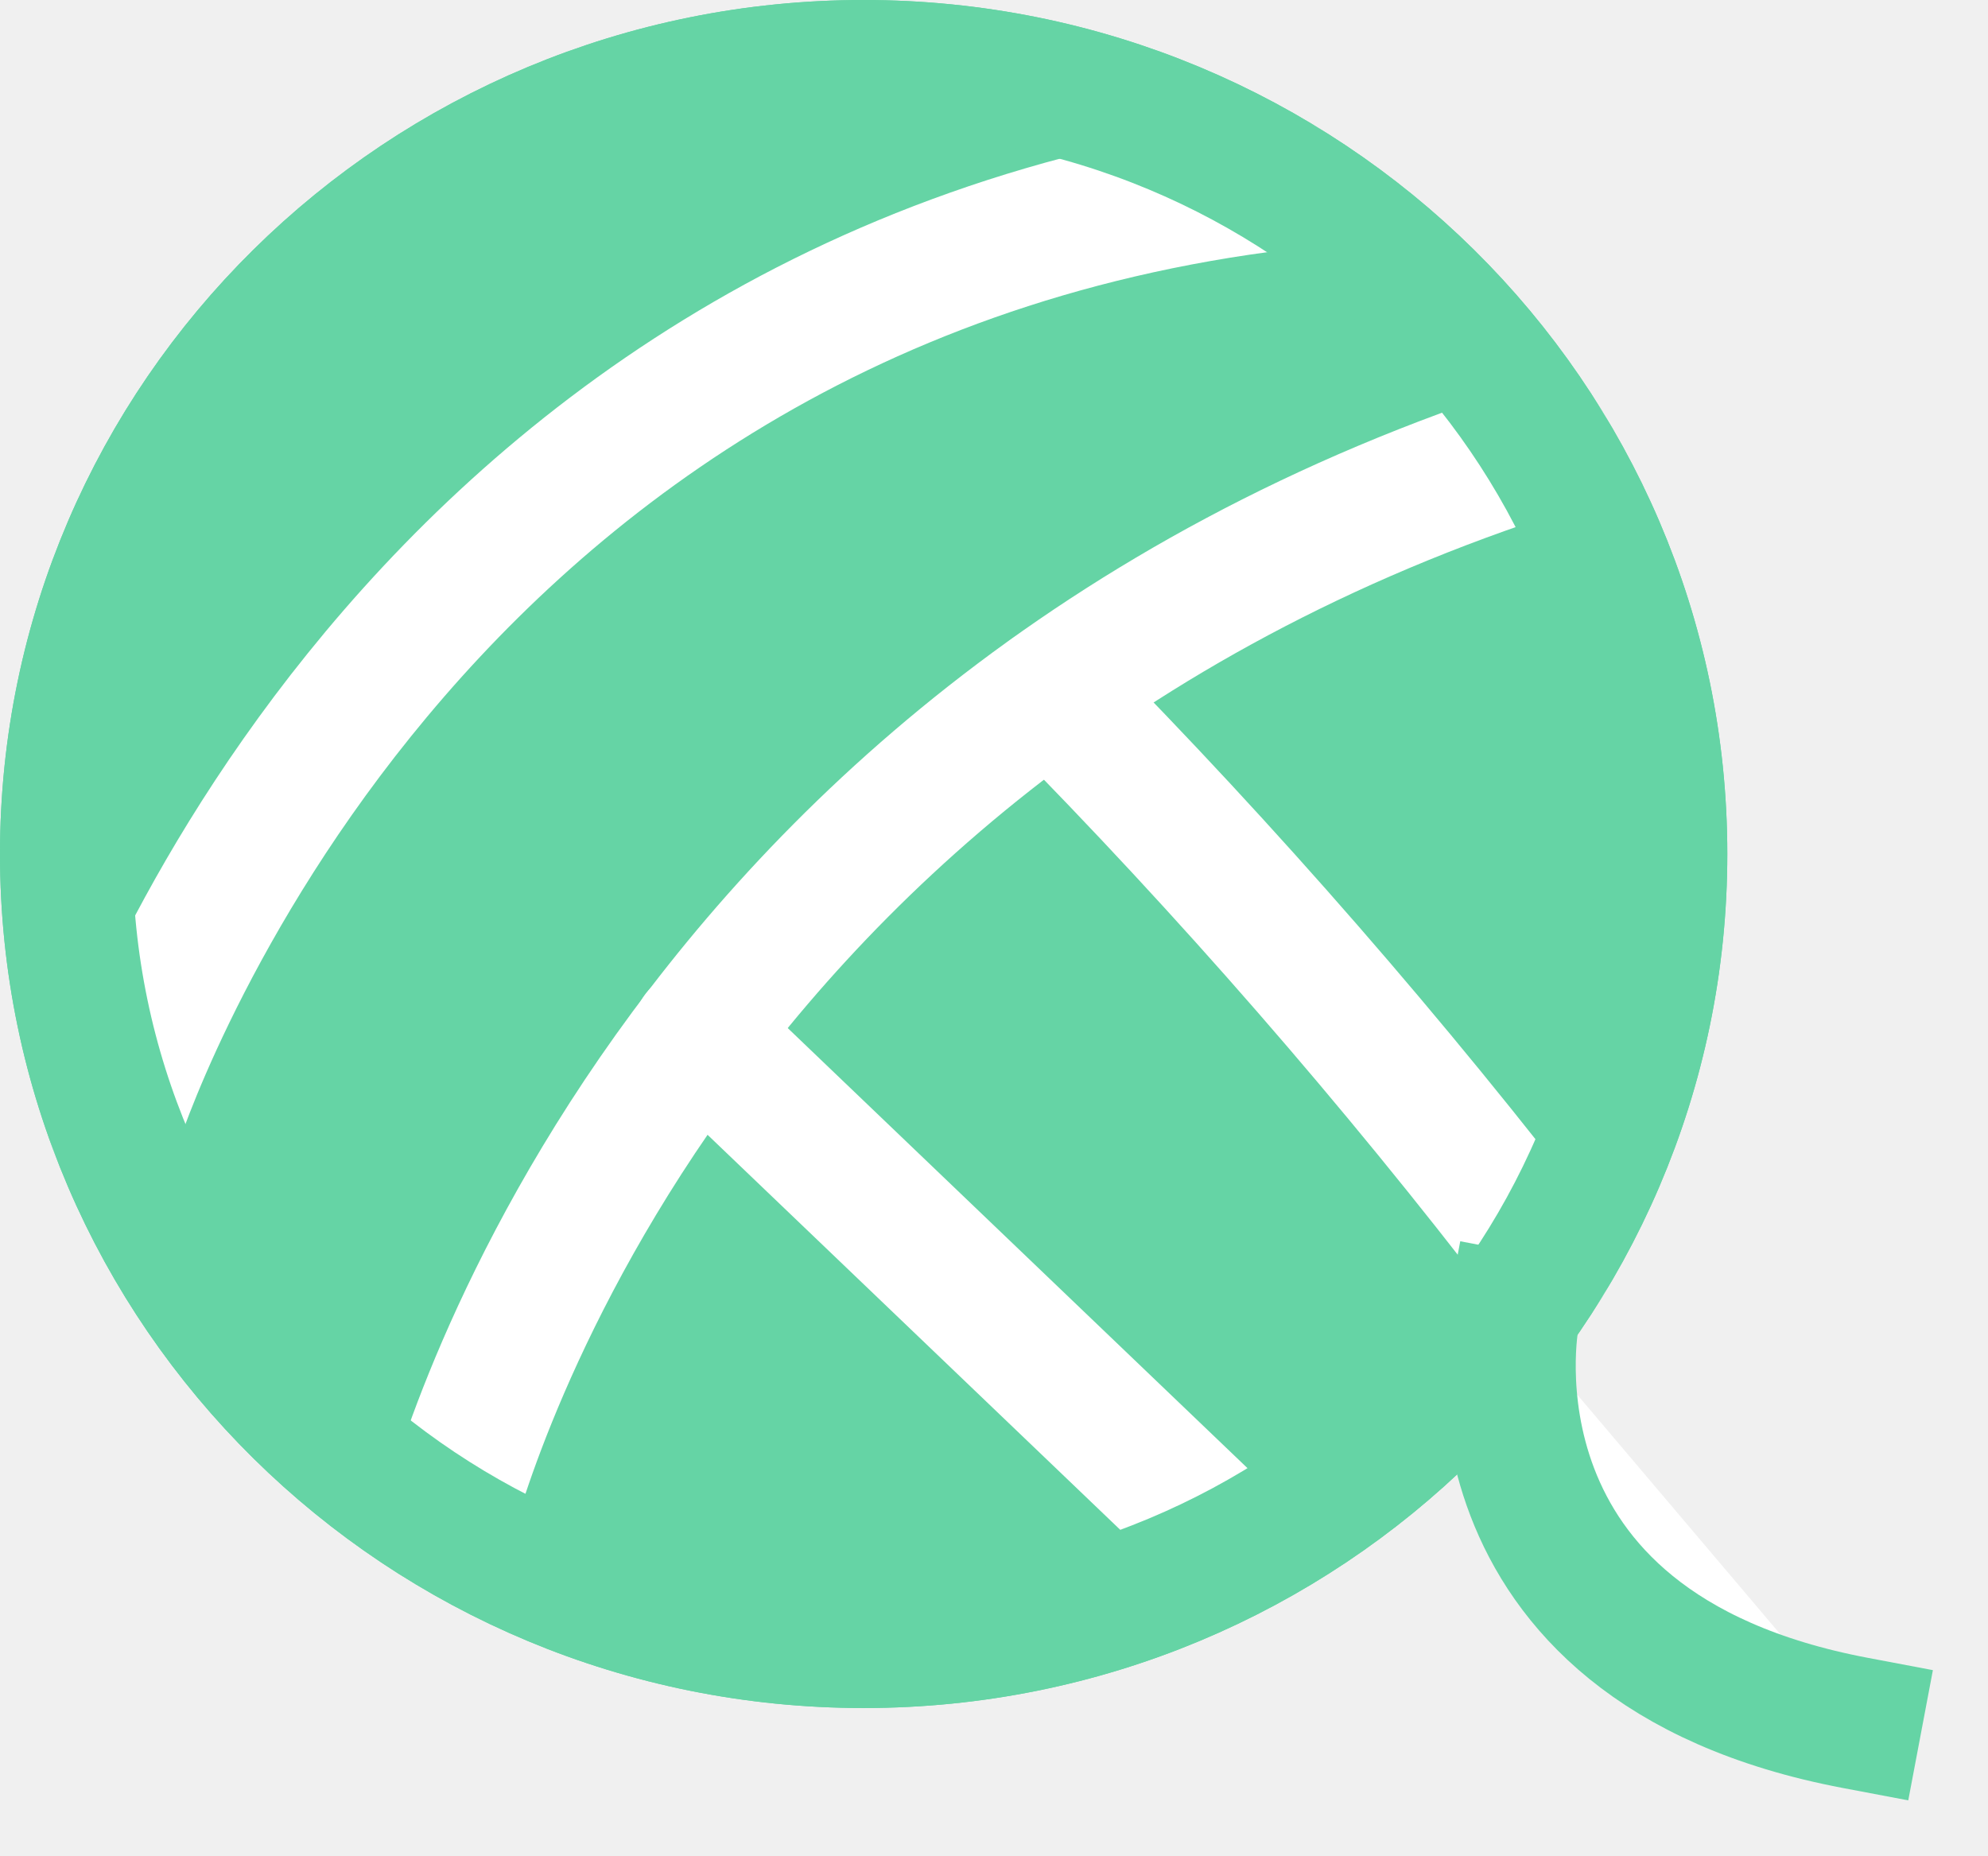
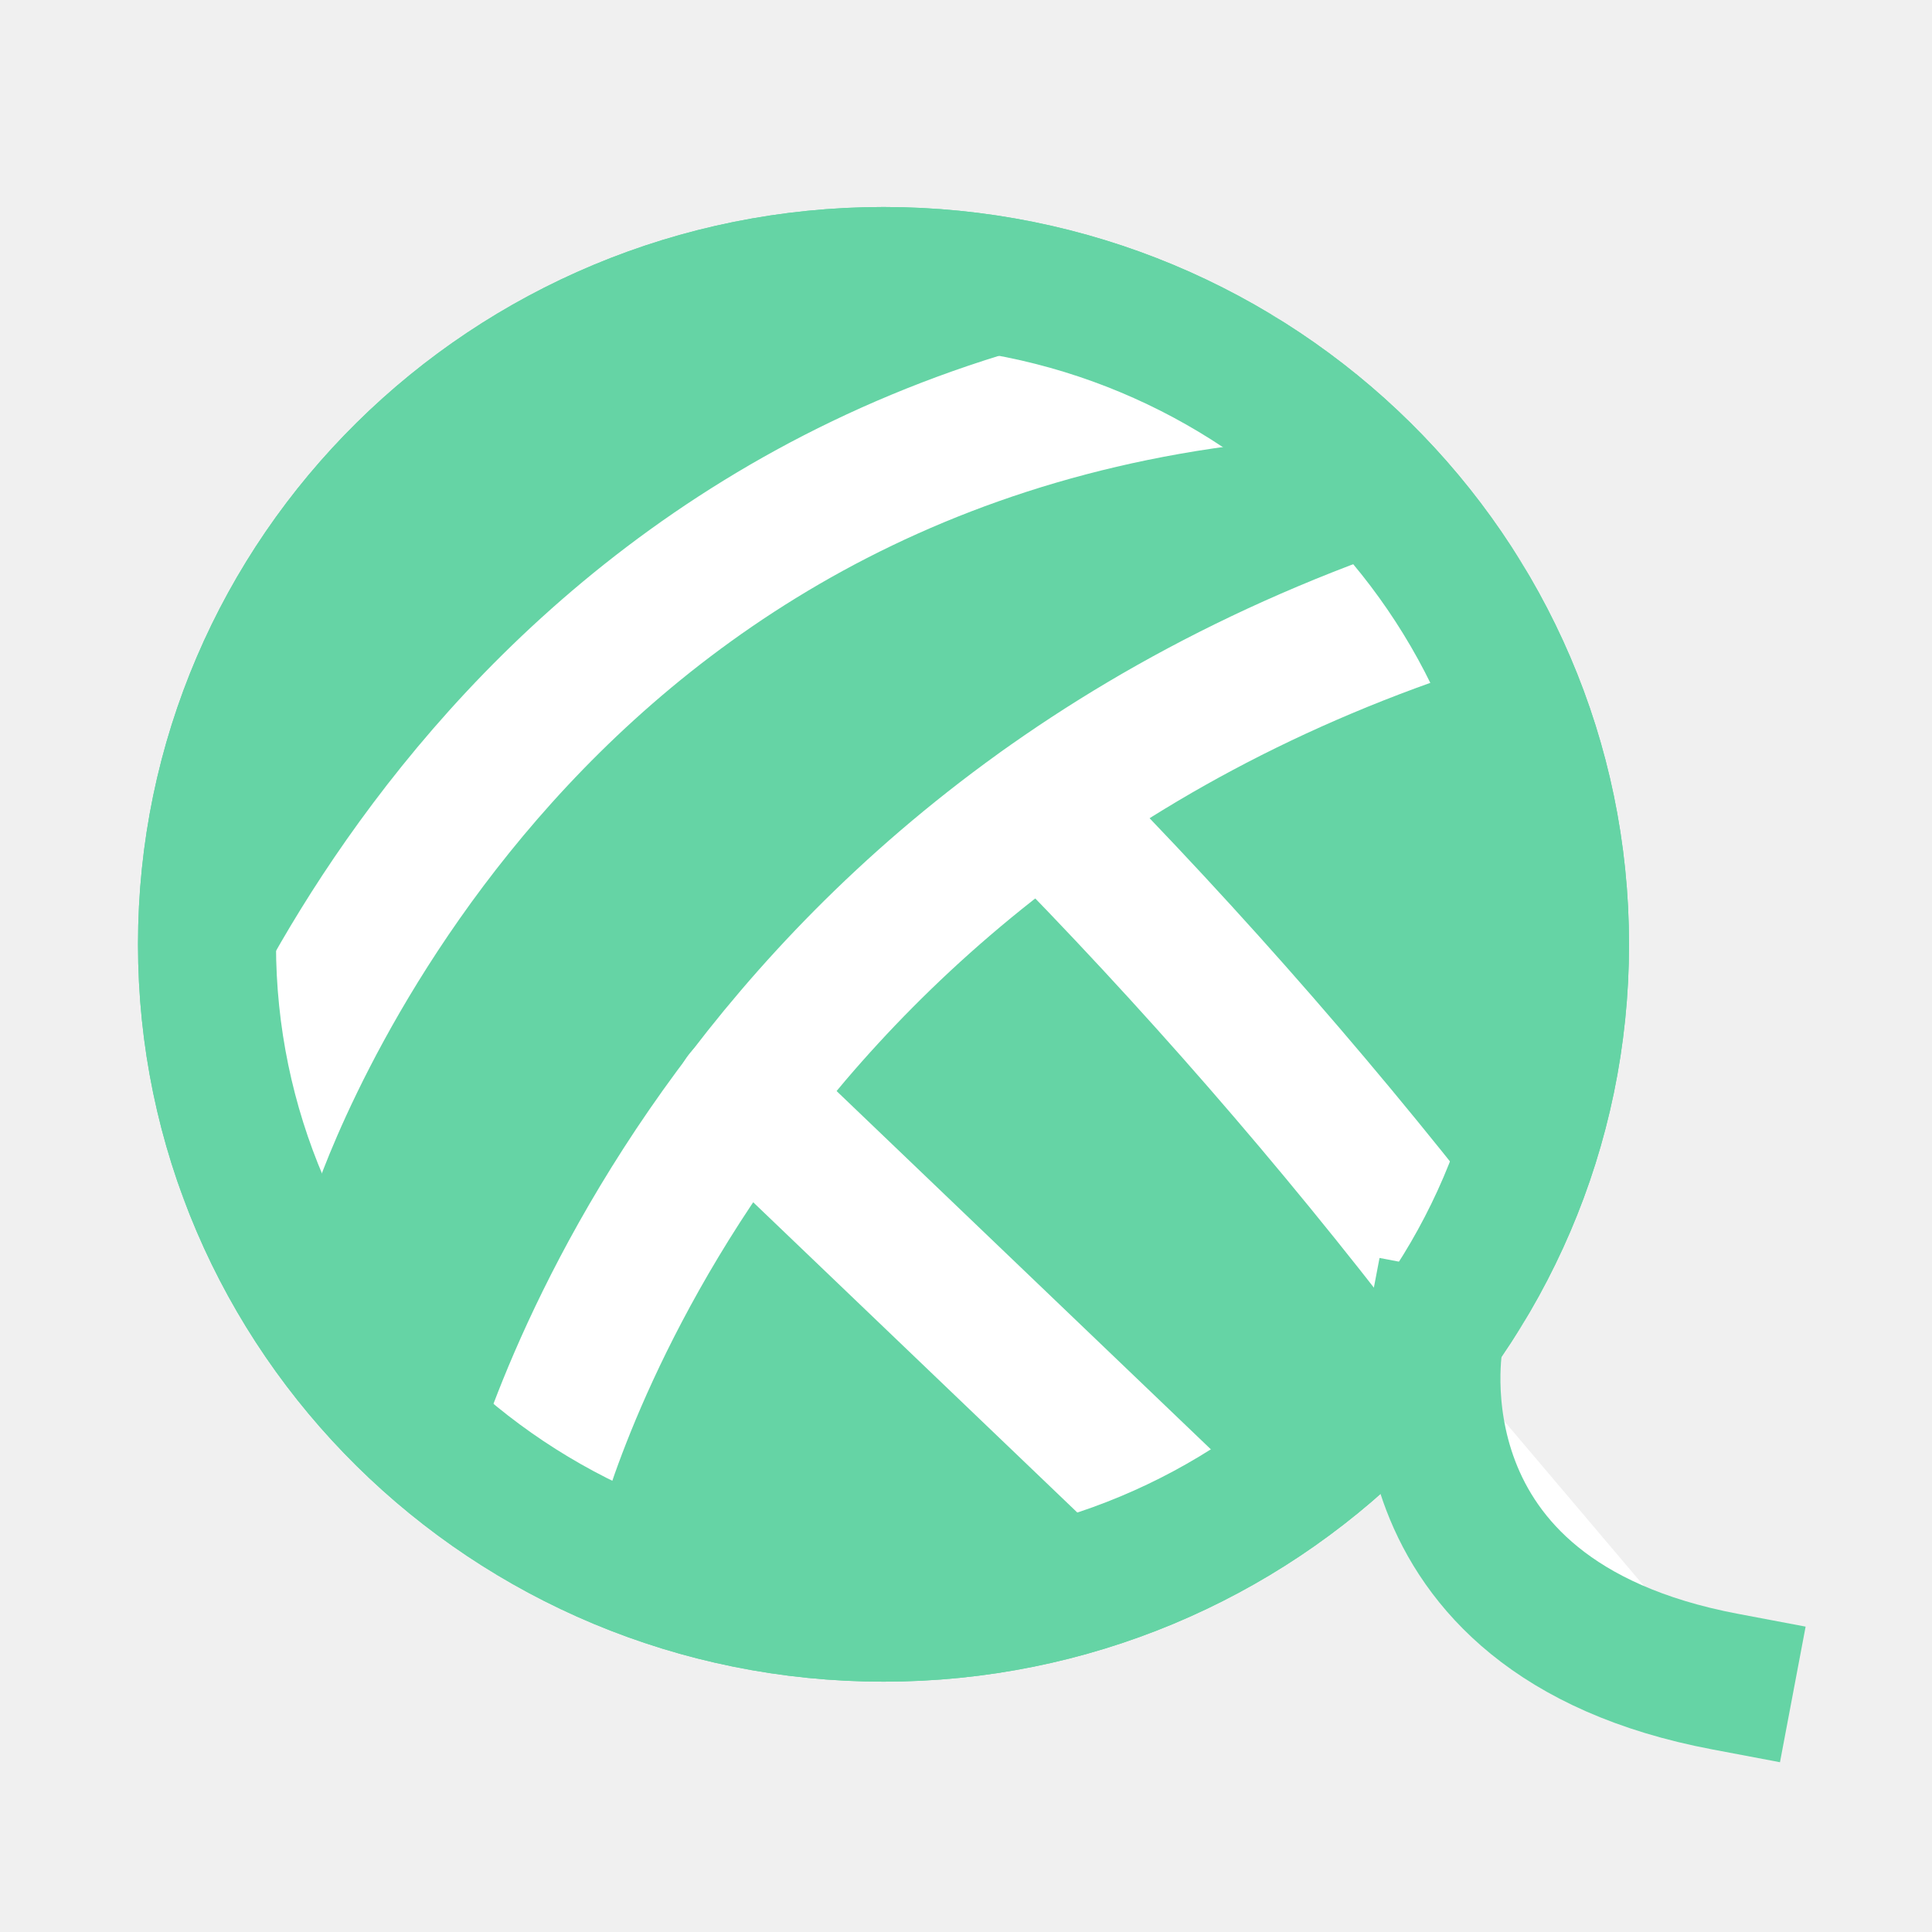
- <svg xmlns="http://www.w3.org/2000/svg" width="30" height="28" viewBox="0 0 30 28" fill="none">
-   <path d="M13.033 24.775C19.678 24.775 25.066 19.453 25.066 12.887C25.066 6.322 19.678 1 13.033 1C6.387 1 1 6.322 1 12.887C1 19.453 6.387 24.775 13.033 24.775Z" fill="#65D4A5" stroke="#65D4A5" stroke-width="2" stroke-miterlimit="10" stroke-linecap="round" />
-   <path d="M1.733 16.977C1.733 16.977 5.698 4.408 19.346 2.769" stroke="white" stroke-width="2" stroke-miterlimit="10" stroke-linecap="round" />
-   <path d="M6.746 23.015C6.746 23.015 9.566 11.127 23.337 6.745" stroke="white" stroke-width="2" stroke-miterlimit="10" stroke-linecap="round" />
-   <path d="M15.862 10.446C18.533 13.151 21.029 16.017 23.337 19.03" stroke="white" stroke-width="2" stroke-miterlimit="10" stroke-linecap="round" />
-   <path d="M10.536 15.605L18.665 23.386" stroke="white" stroke-width="2" stroke-miterlimit="10" stroke-linecap="round" />
-   <path d="M13.033 24.775C19.678 24.775 25.066 19.453 25.066 12.887C25.066 6.322 19.678 1 13.033 1C6.387 1 1 6.322 1 12.887C1 19.453 6.387 24.775 13.033 24.775Z" stroke="#65D4A5" stroke-width="2" stroke-miterlimit="10" stroke-linecap="round" />
-   <path d="M22.831 19.901C22.831 19.901 21.888 24.844 28 26L22.831 19.901Z" fill="white" />
-   <path d="M22.831 19.901C22.831 19.901 21.888 24.844 28 26" stroke="#65D4A5" stroke-width="2" stroke-miterlimit="10" stroke-linecap="square" />
+ <svg xmlns="http://www.w3.org/2000/svg" width="28" height="28" viewBox="0 0 28 28" fill="none">
+   <path d="M12.805 23.372C18.22 23.372 22.609 19.036 22.609 13.686C22.609 8.337 18.22 4 12.805 4C7.39 4 3 8.337 3 13.686C3 19.036 7.39 23.372 12.805 23.372Z" fill="#65D4A5" stroke="#65D4A5" stroke-width="2" stroke-miterlimit="10" stroke-linecap="round" />
+   <path d="M3.598 17.018C3.598 17.018 6.828 6.777 17.949 5.441" stroke="white" stroke-width="2" stroke-miterlimit="10" stroke-linecap="round" />
+   <path d="M7.682 21.939C7.682 21.939 9.98 12.252 21.2 8.682" stroke="white" stroke-width="2" stroke-miterlimit="10" stroke-linecap="round" />
+   <path d="M15.11 11.697C17.286 13.901 19.32 16.237 21.2 18.691" stroke="white" stroke-width="2" stroke-miterlimit="10" stroke-linecap="round" />
+   <path d="M10.77 15.9L17.394 22.241" stroke="white" stroke-width="2" stroke-miterlimit="10" stroke-linecap="round" />
+   <path d="M12.805 23.372C18.22 23.372 22.609 19.036 22.609 13.686C22.609 8.337 18.22 4 12.805 4C7.39 4 3 8.337 3 13.686C3 19.036 7.39 23.372 12.805 23.372Z" stroke="#65D4A5" stroke-width="2" stroke-miterlimit="10" stroke-linecap="round" />
+   <path d="M20.788 19.401C20.788 19.401 20.019 23.429 25 24.371Z" fill="white" />
+   <path d="M20.788 19.401C20.788 19.401 20.019 23.429 25 24.371" stroke="#65D4A5" stroke-width="2" stroke-miterlimit="10" stroke-linecap="square" />
</svg>
